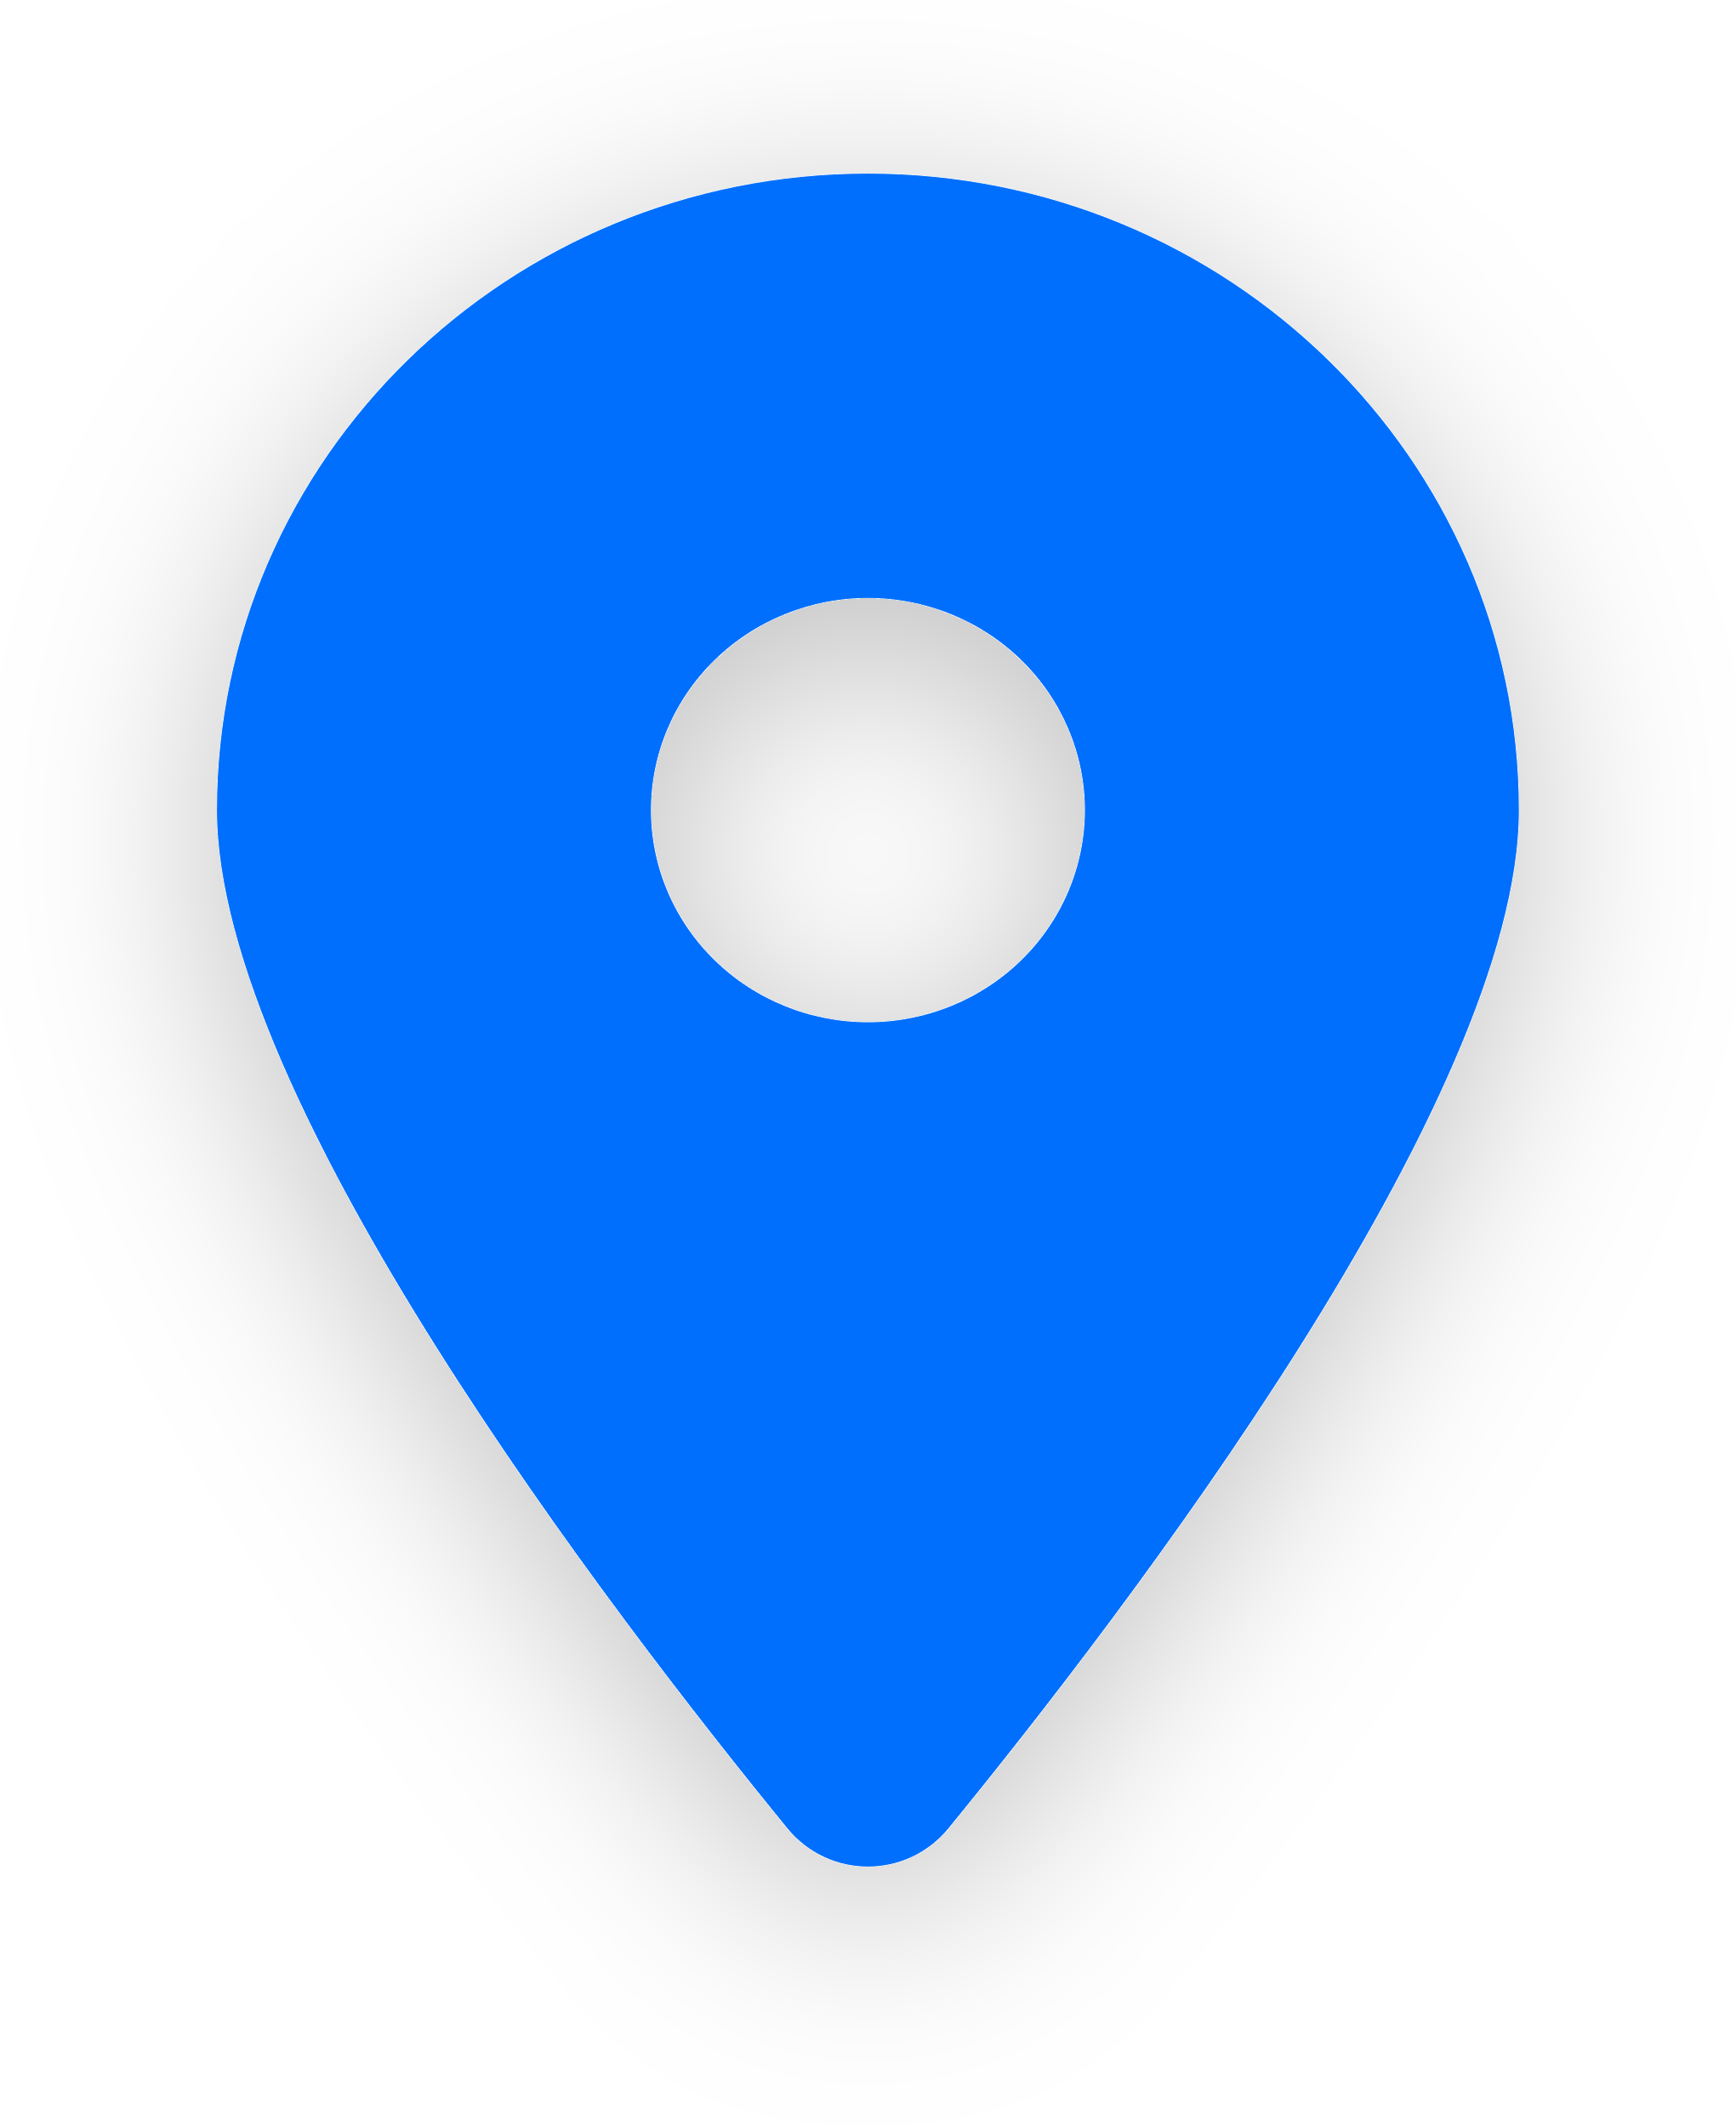
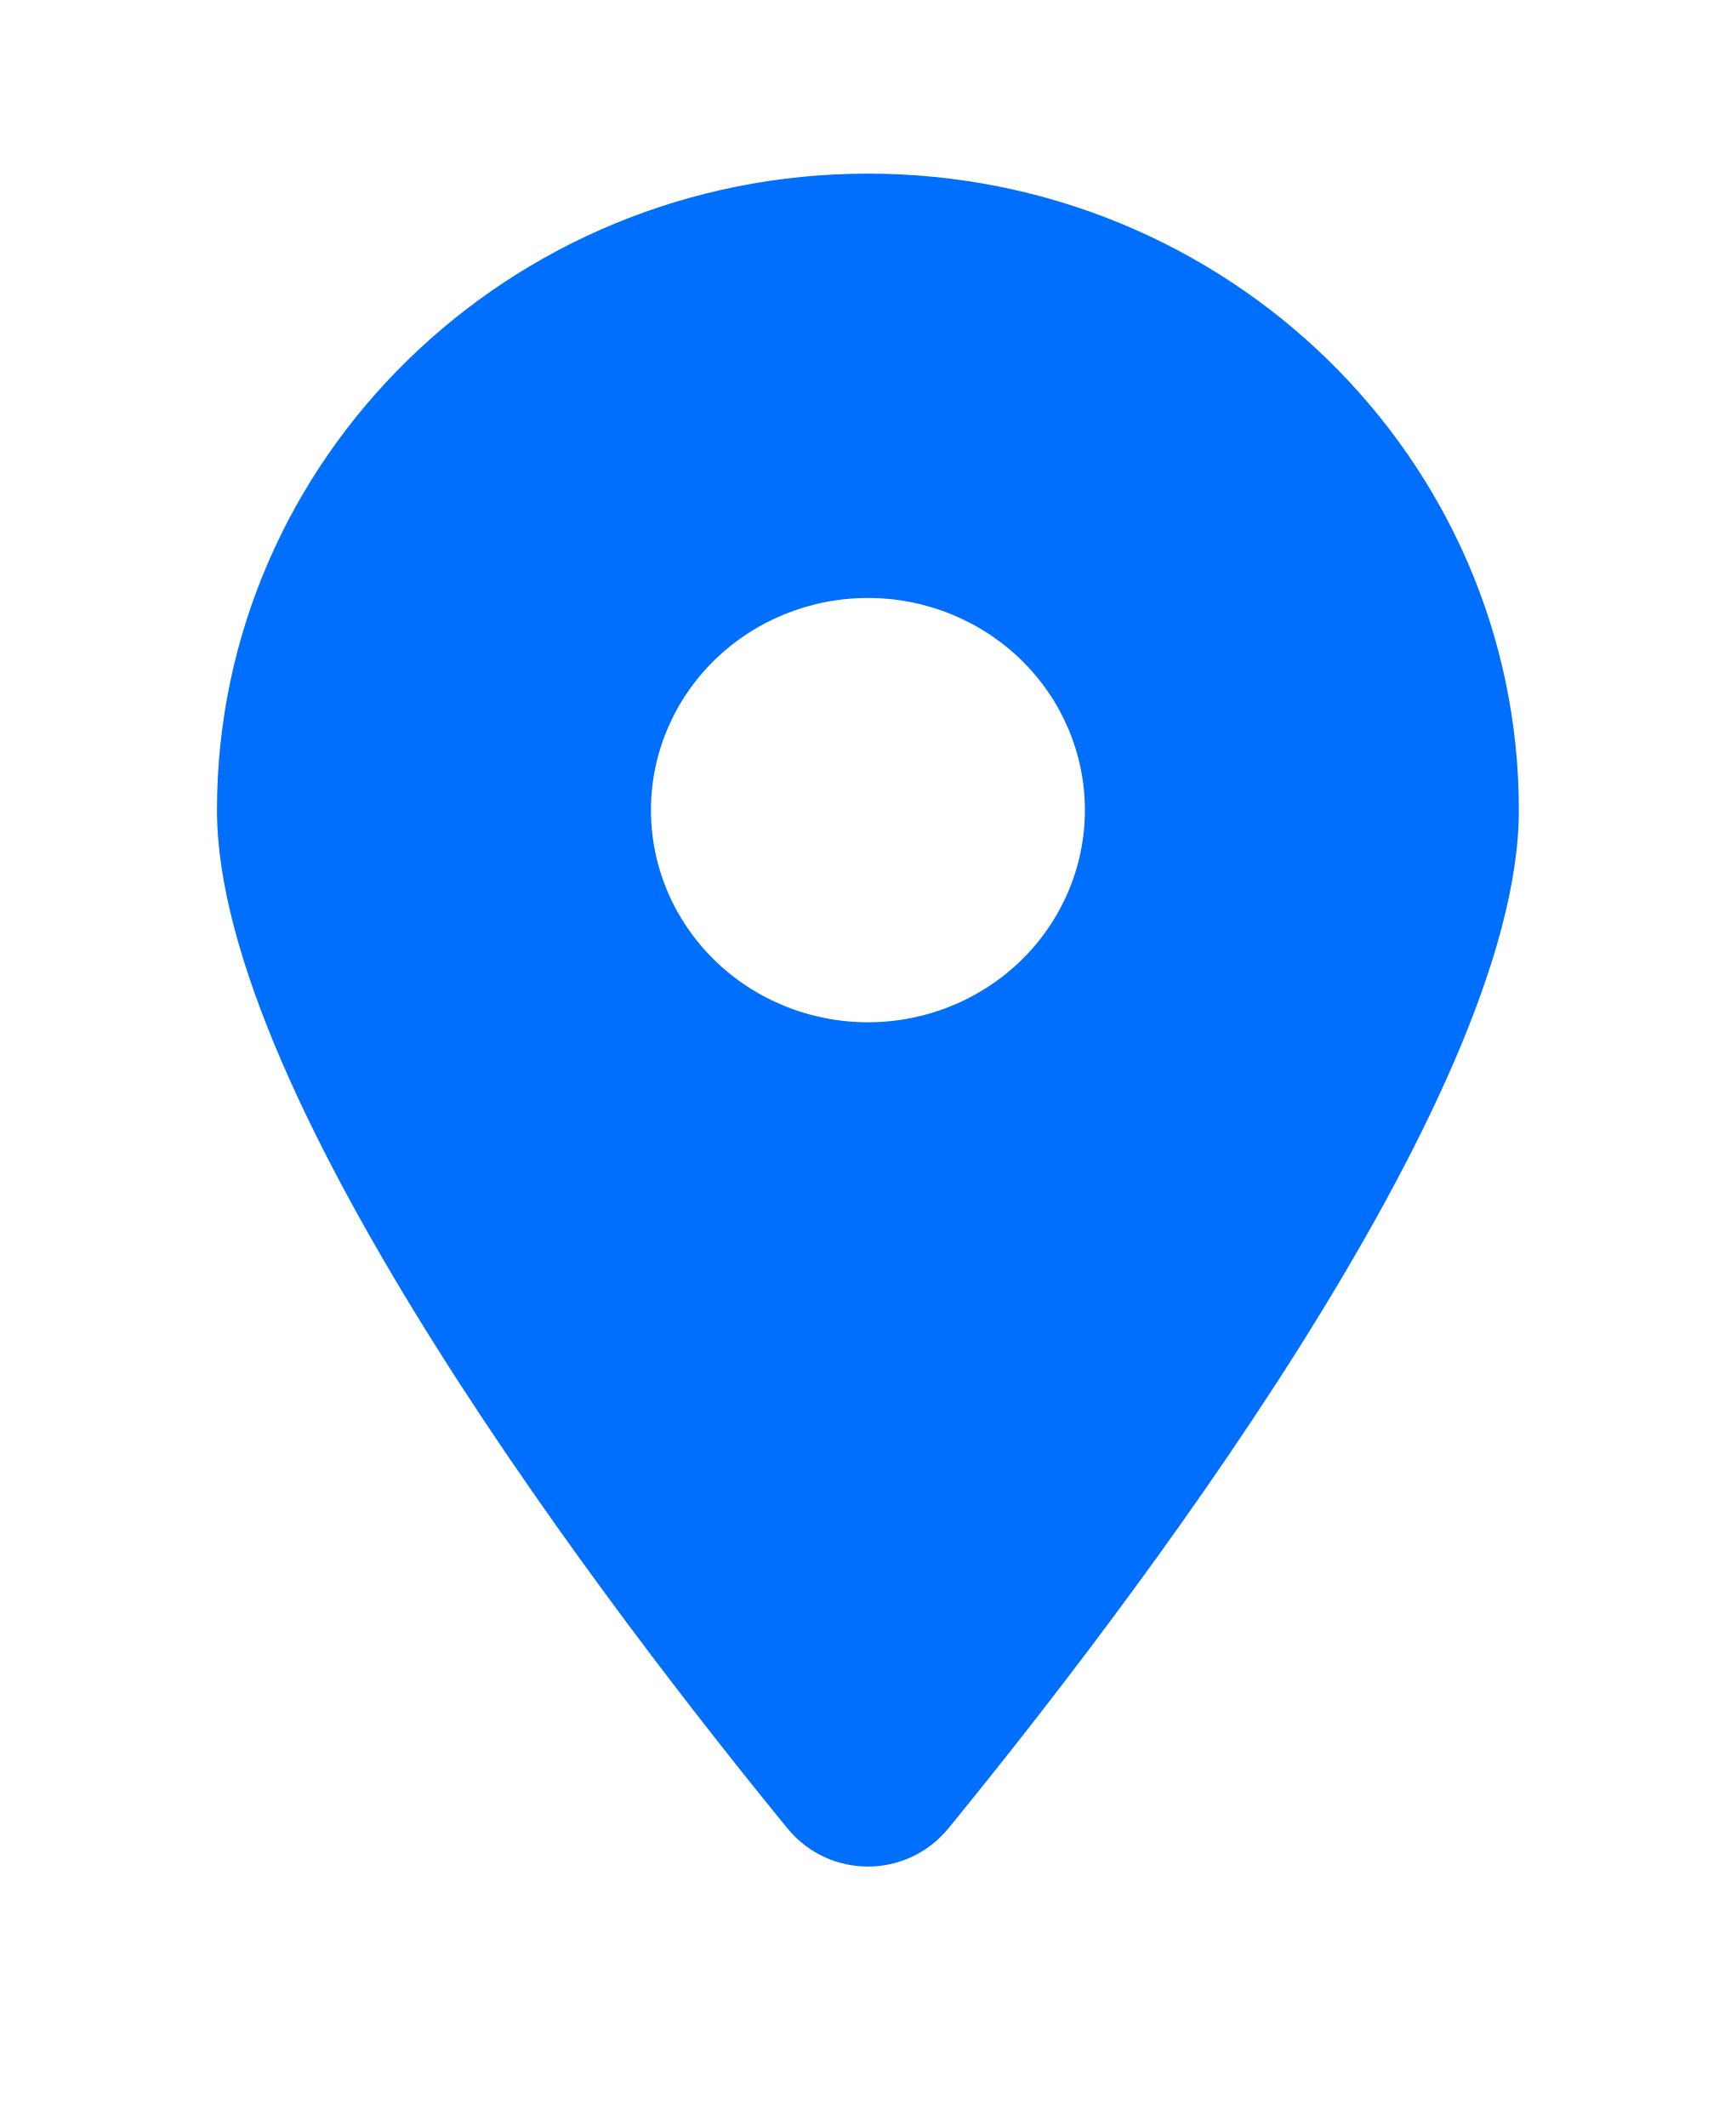
<svg xmlns="http://www.w3.org/2000/svg" width="160" height="196" viewBox="0 0 160 196" fill="none">
-   <g filter="url(#filter0_d_1_1351)">
-     <path d="M87.406 168.495C103.438 148.883 140 101.351 140 74.652C140 42.271 113.125 16 80 16C46.875 16 20 42.271 20 74.652C20 101.351 56.562 148.883 72.594 168.495C76.438 173.168 83.562 173.168 87.406 168.495ZM80 55.101C85.304 55.101 90.391 57.161 94.142 60.827C97.893 64.494 100 69.467 100 74.652C100 79.837 97.893 84.81 94.142 88.476C90.391 92.143 85.304 94.202 80 94.202C74.696 94.202 69.609 92.143 65.858 88.476C62.107 84.81 60 79.837 60 74.652C60 69.467 62.107 64.494 65.858 60.827C69.609 57.161 74.696 55.101 80 55.101Z" fill="#006FFD" />
-   </g>
-   <defs>
-     <filter id="filter0_d_1_1351" x="0" y="0" width="160" height="196" filterUnits="userSpaceOnUse" color-interpolation-filters="sRGB">
-       <feFlood flood-opacity="0" result="BackgroundImageFix" />
-       <feColorMatrix in="SourceAlpha" type="matrix" values="0 0 0 0 0 0 0 0 0 0 0 0 0 0 0 0 0 0 127 0" result="hardAlpha" />
-       <feOffset dy="4" />
-       <feGaussianBlur stdDeviation="10" />
-       <feComposite in2="hardAlpha" operator="out" />
-       <feColorMatrix type="matrix" values="0 0 0 0 0 0 0 0 0 0 0 0 0 0 0 0 0 0 0.25 0" />
-       <feBlend mode="normal" in2="BackgroundImageFix" result="effect1_dropShadow_1_1351" />
-       <feBlend mode="normal" in="SourceGraphic" in2="effect1_dropShadow_1_1351" result="shape" />
-     </filter>
-   </defs>
+   <path d="M87.406 168.495C103.438 148.883 140 101.351 140 74.652C140 42.271 113.125 16 80 16C46.875 16 20 42.271 20 74.652C20 101.351 56.562 148.883 72.594 168.495C76.438 173.168 83.562 173.168 87.406 168.495ZM80 55.101C85.304 55.101 90.391 57.161 94.142 60.827C97.893 64.494 100 69.467 100 74.652C100 79.837 97.893 84.81 94.142 88.476C90.391 92.143 85.304 94.202 80 94.202C74.696 94.202 69.609 92.143 65.858 88.476C62.107 84.81 60 79.837 60 74.652C60 69.467 62.107 64.494 65.858 60.827C69.609 57.161 74.696 55.101 80 55.101Z" fill="#006FFD" />
</svg>
